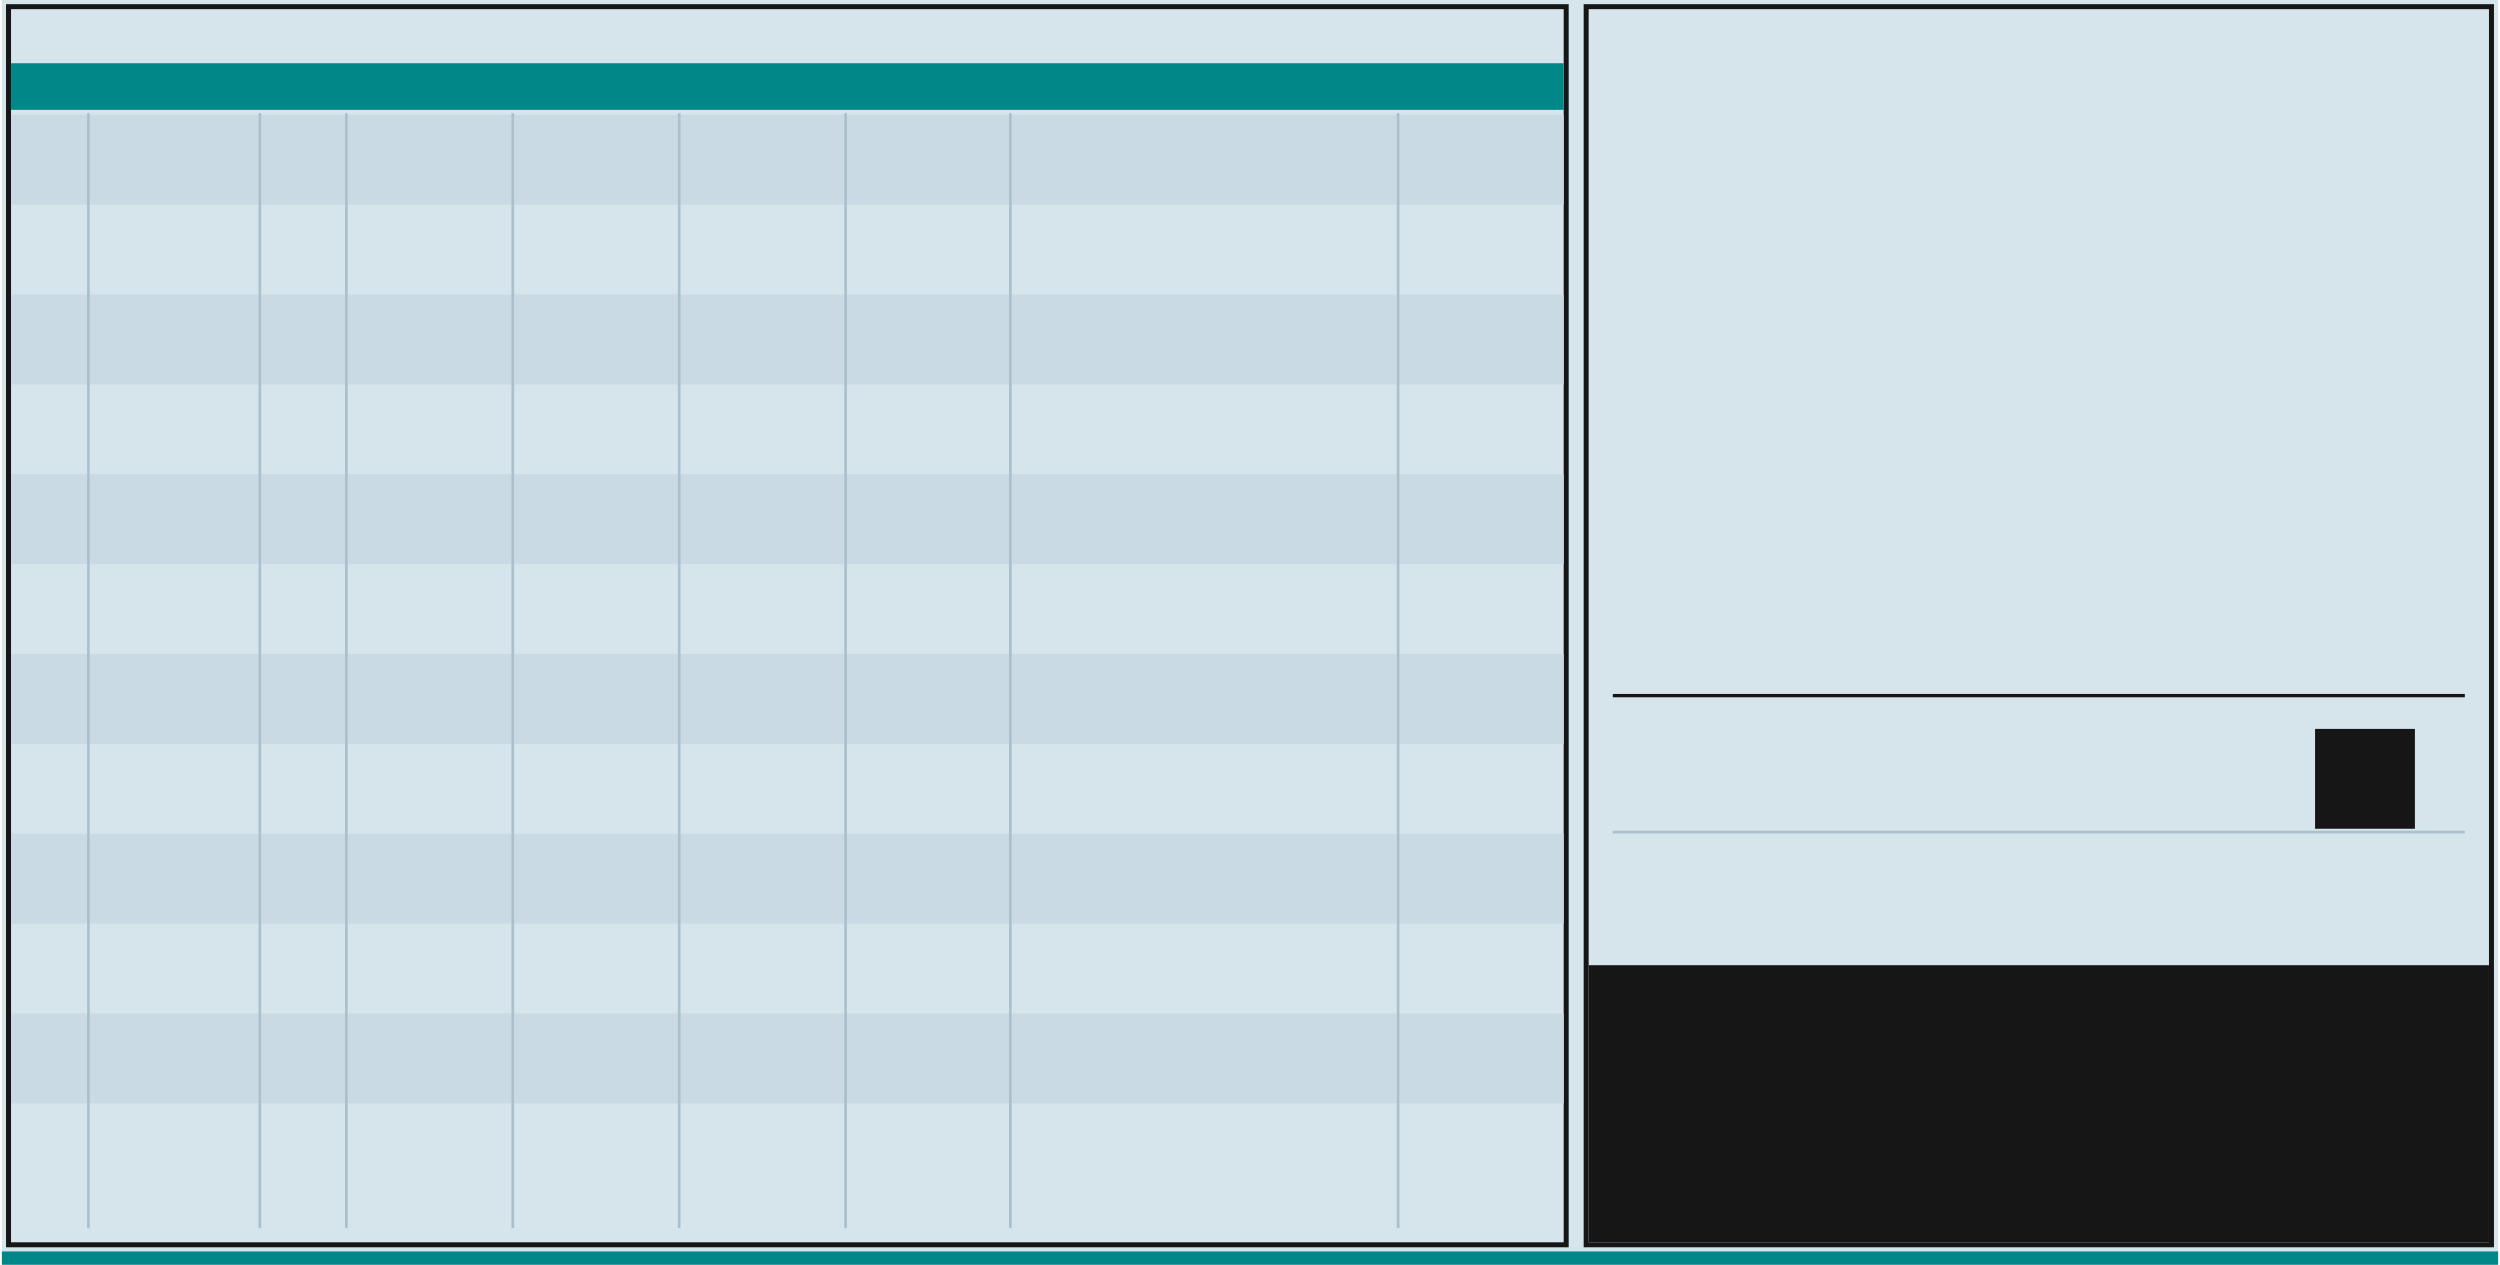
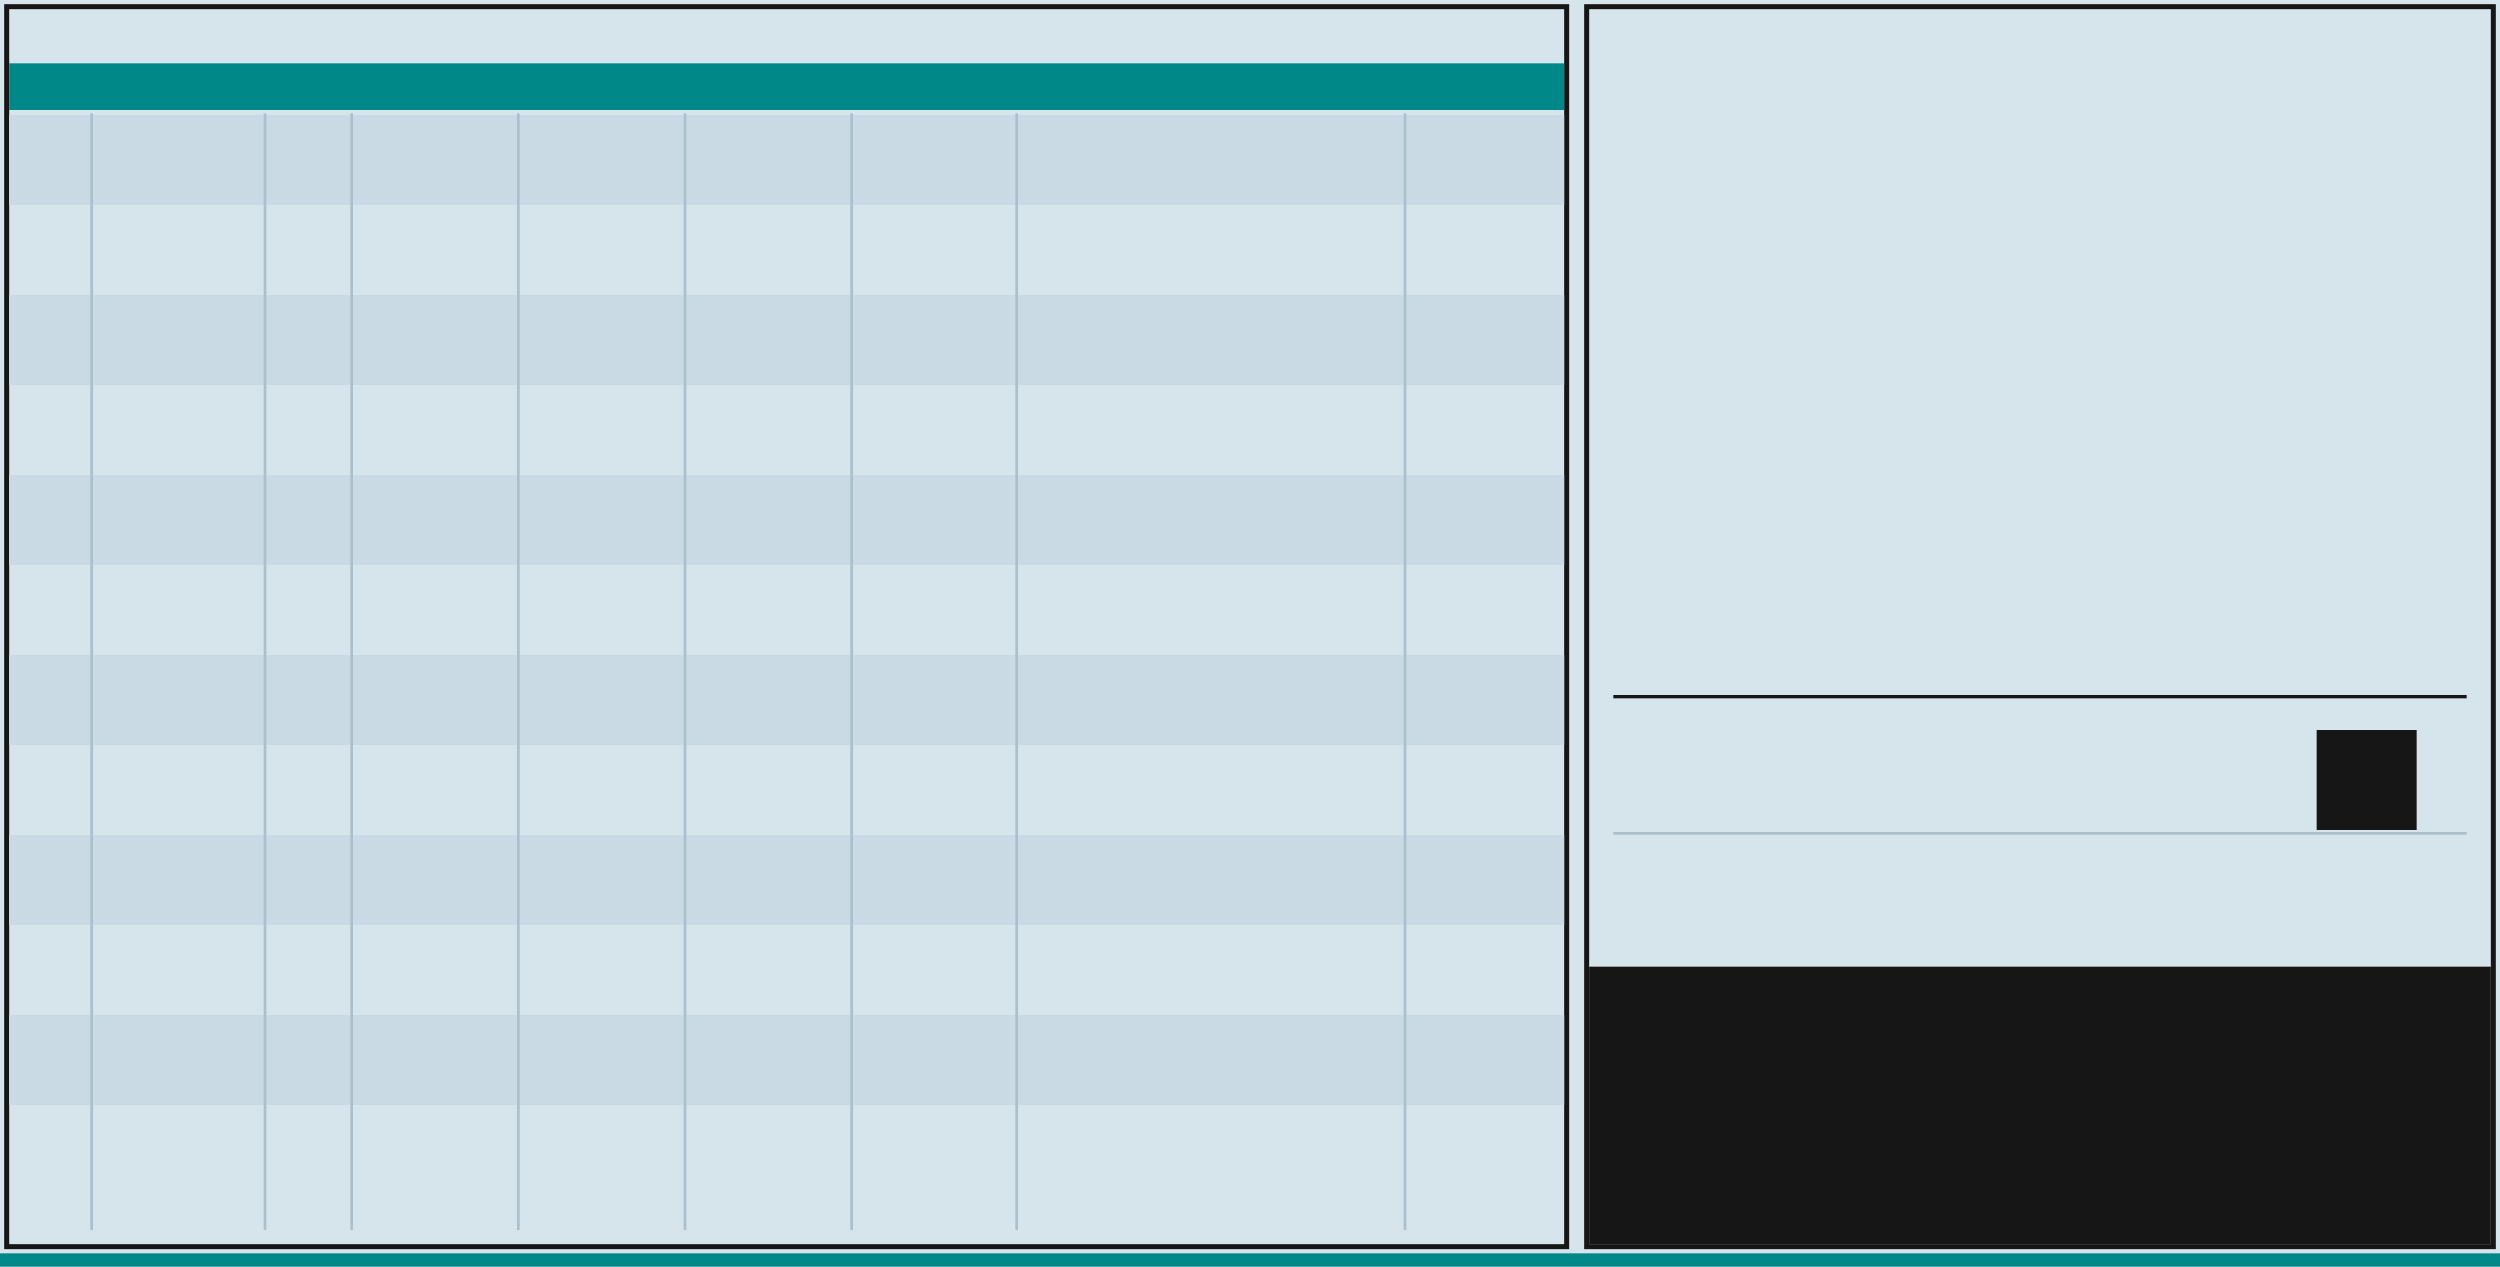
- <svg xmlns="http://www.w3.org/2000/svg" width="254mm" height="128.5mm" viewBox="0 0 750 380">
+ <svg xmlns="http://www.w3.org/2000/svg" width="254mm" height="128.693mm" viewBox="0 0 750 380">
  <rect x="0" y="0" width="750" height="380" fill="#d6e4ec" />
  <rect x="2" y="2" width="468" height="372" fill="#d6e4ec" stroke="#161616" stroke-width="1.5" />
  <rect x="2.75" y="34.5" width="466.5" height="27" fill="#c9dae4" />
  <rect x="2.75" y="88.5" width="466.5" height="27" fill="#c9dae4" />
  <rect x="2.75" y="142.5" width="466.5" height="27" fill="#c9dae4" />
  <rect x="2.75" y="196.5" width="466.5" height="27" fill="#c9dae4" />
  <rect x="2.75" y="250.5" width="466.5" height="27" fill="#c9dae4" />
  <rect x="2.75" y="304.5" width="466.5" height="27" fill="#c9dae4" />
  <g stroke="#aac0cc" stroke-width="0.8">
-     <line x1="26" y1="34" x2="26" y2="369" />
-     <line x1="77.5" y1="34" x2="77.5" y2="369" />
-     <line x1="103.5" y1="34" x2="103.5" y2="369" />
-     <line x1="153.5" y1="34" x2="153.5" y2="369" />
-     <line x1="203.5" y1="34" x2="203.5" y2="369" />
-     <line x1="253.5" y1="34" x2="253.5" y2="369" />
-     <line x1="303" y1="34" x2="303" y2="369" />
-     <line x1="419.5" y1="34" x2="419.5" y2="369" />
+     <line x1="27.5" y1="34" x2="27.5" y2="369" />
+     <line x1="79.5" y1="34" x2="79.5" y2="369" />
+     <line x1="105.5" y1="34" x2="105.5" y2="369" />
+     <line x1="155.5" y1="34" x2="155.5" y2="369" />
+     <line x1="205.5" y1="34" x2="205.5" y2="369" />
+     <line x1="255.5" y1="34" x2="255.5" y2="369" />
+     <line x1="305" y1="34" x2="305" y2="369" />
+     <line x1="421.5" y1="34" x2="421.5" y2="369" />
  </g>
  <rect x="2.75" y="19" width="466.5" height="14" fill="#008888" />
  <rect x="476" y="2" width="272" height="372" fill="#d6e4ec" stroke="#161616" stroke-width="1.5" />
  <line x1="484" y1="209" x2="740" y2="209" stroke="#161616" stroke-width="1" />
  <line x1="484" y1="250" x2="740" y2="250" stroke="#aac0cc" stroke-width="0.8" />
  <rect x="695" y="219" width="30" height="30" fill="#161616" />
  <rect x="476.75" y="290" width="270.5" height="83.25" fill="#161616" />
  <rect x="0" y="376" width="750" height="4" fill="#008888" />
</svg>
